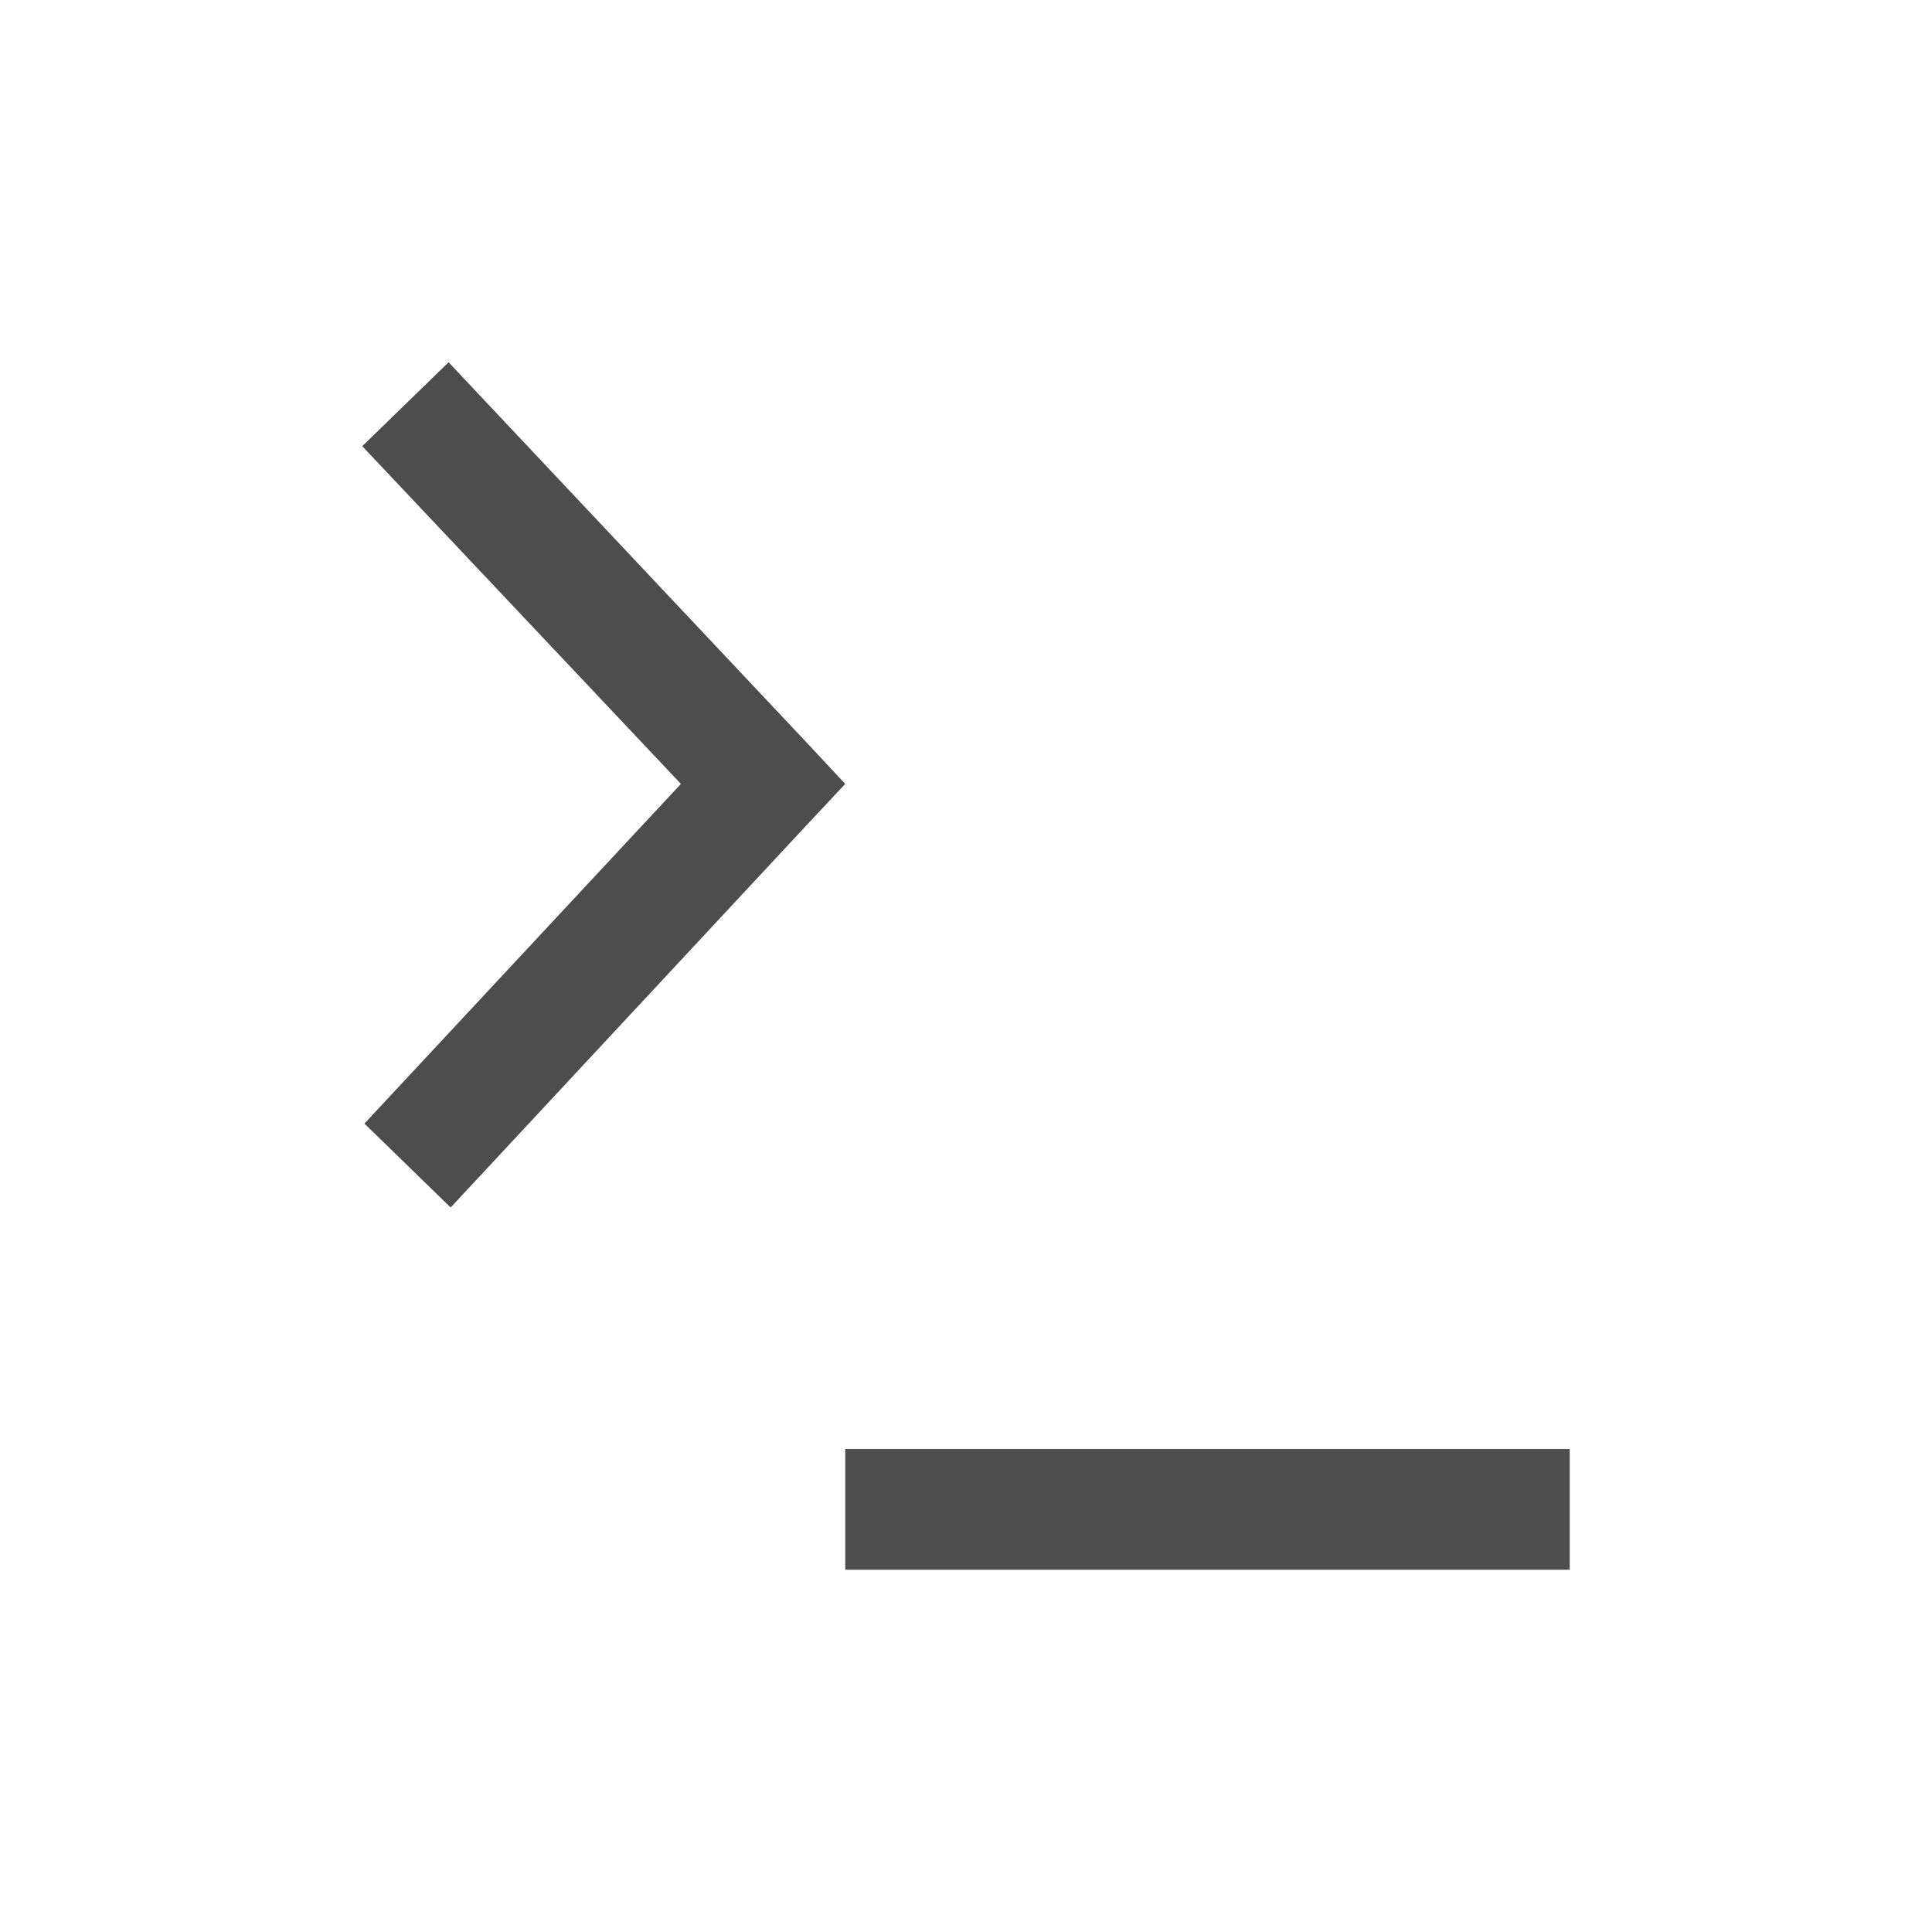
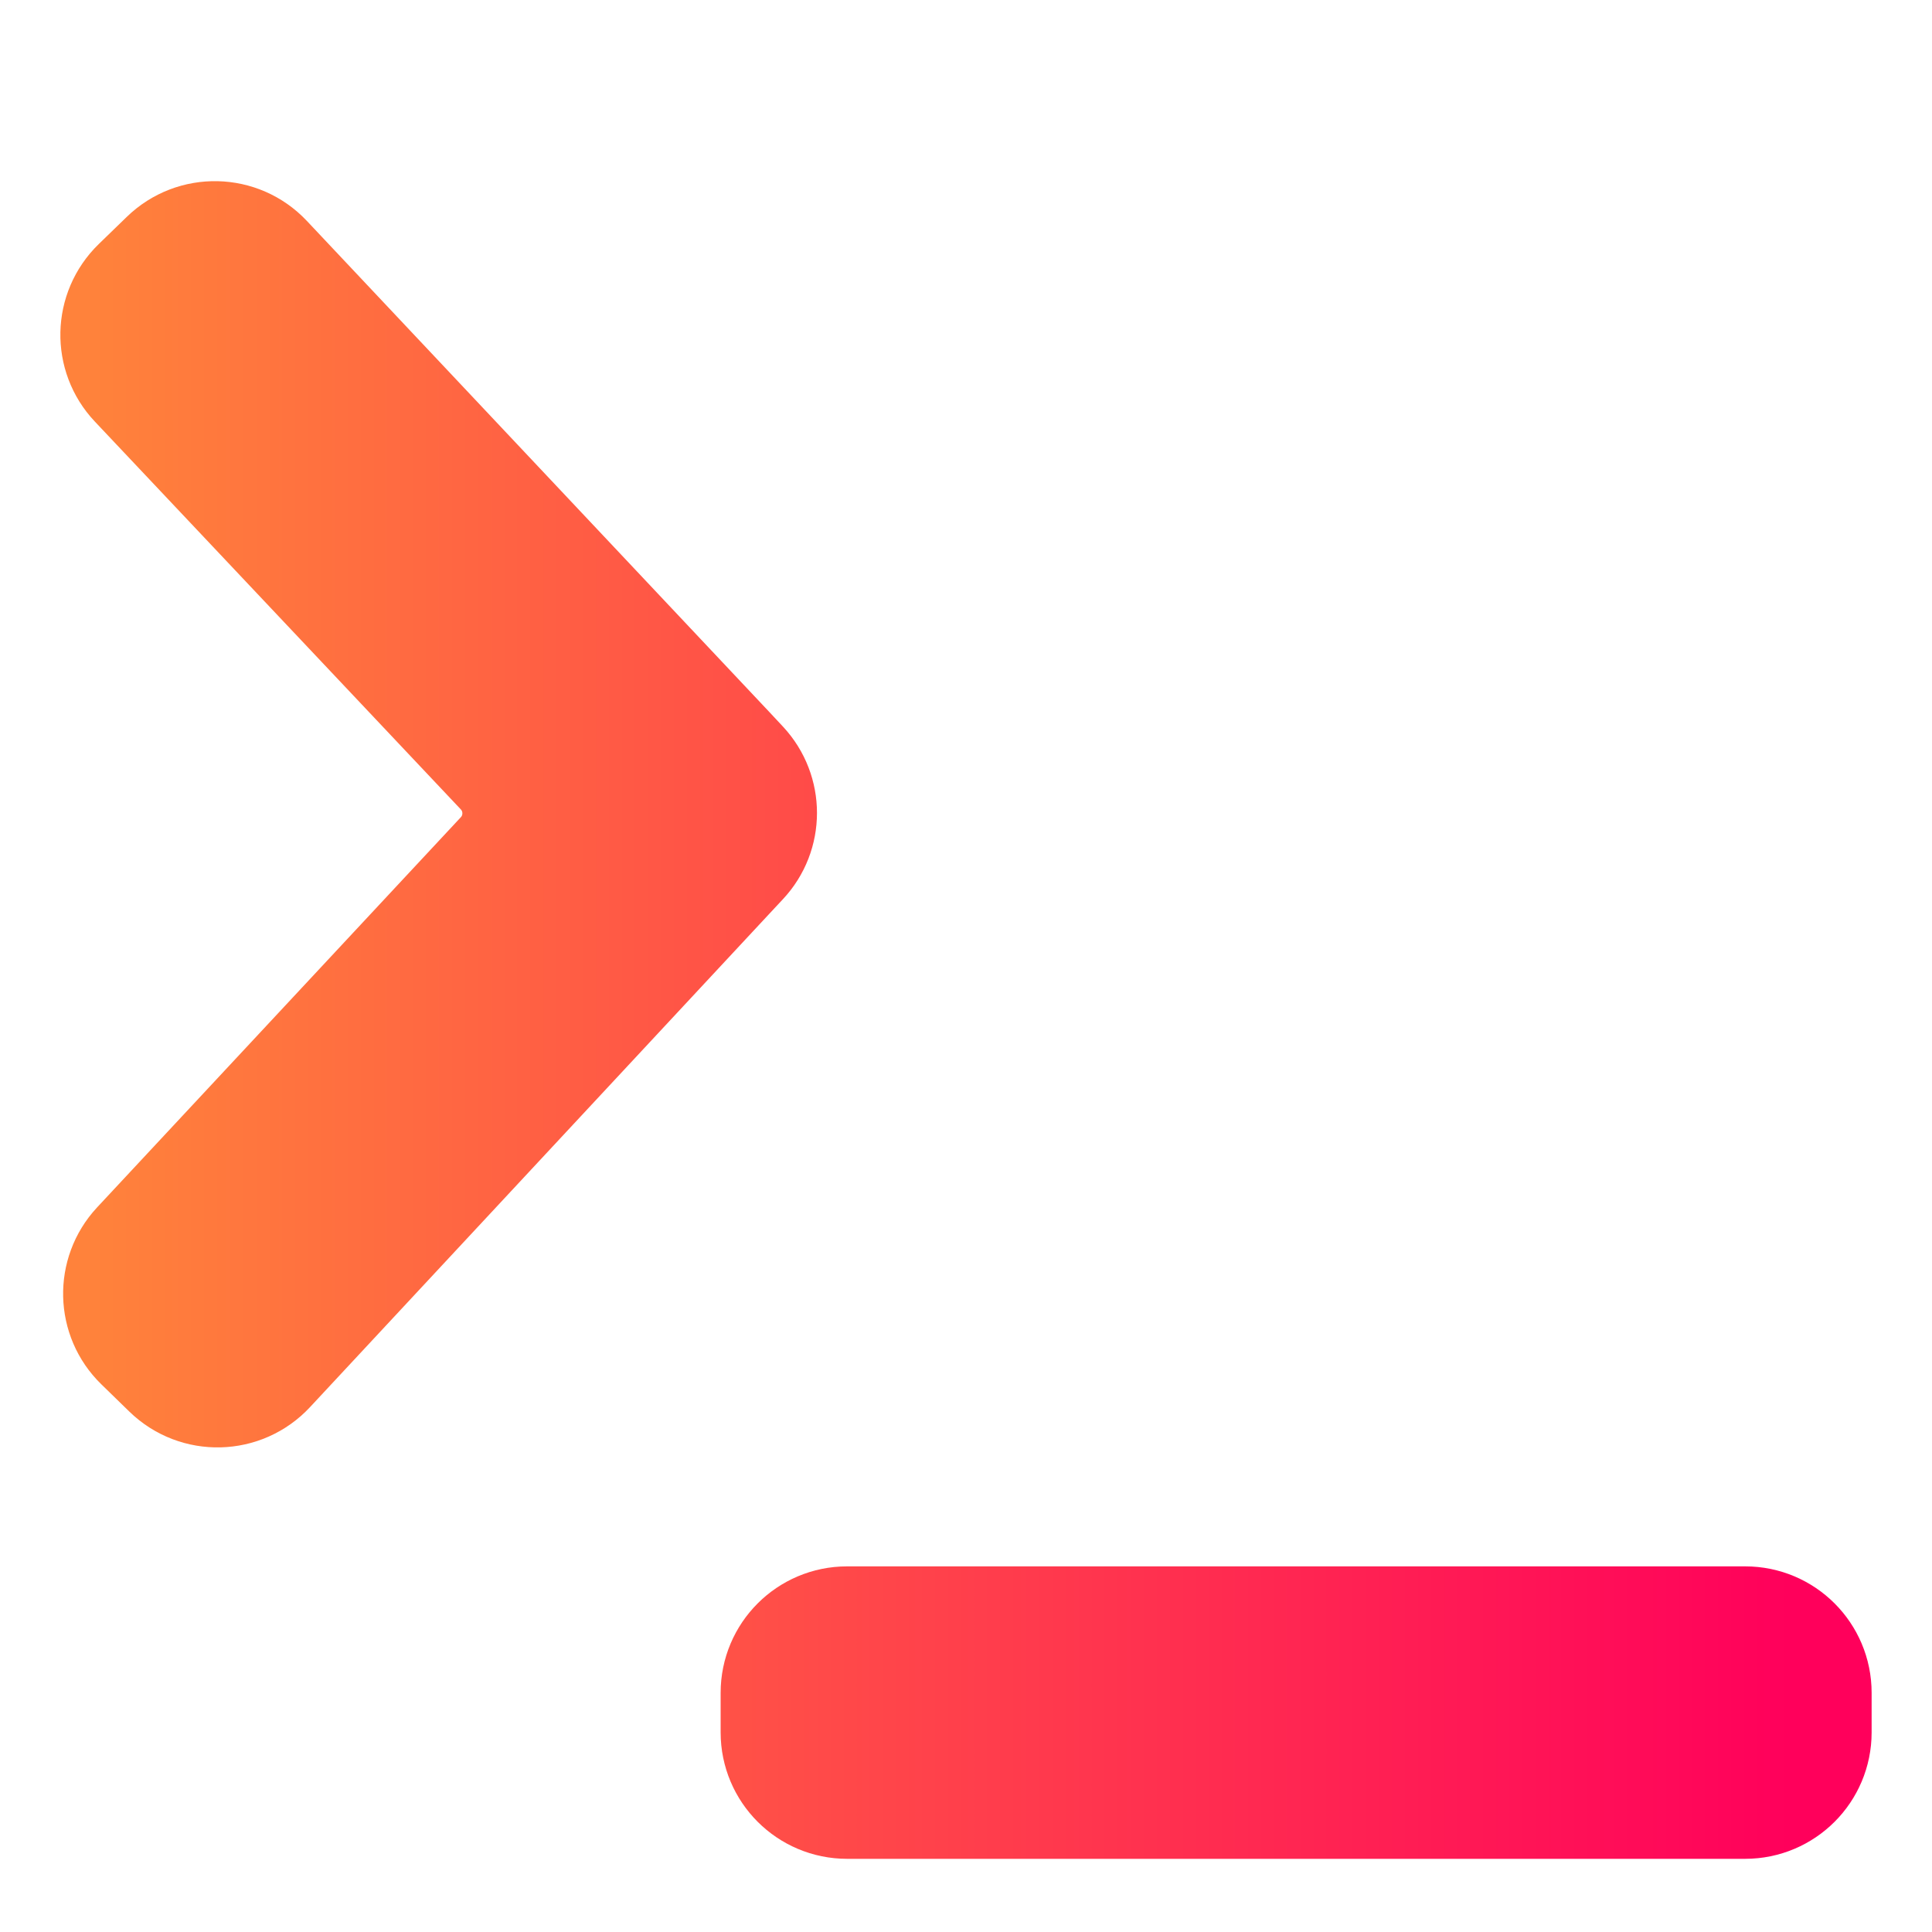
- <svg xmlns="http://www.w3.org/2000/svg" viewBox="0 0 16 16">
-   <defs id="defs3051">
-     <style type="text/css" id="current-color-scheme">
-       .ColorScheme-Text {
-         color:#4d4d4d;
-       }
-       </style>
+ <svg xmlns="http://www.w3.org/2000/svg" width="16" height="16" viewBox="0 0 16 16" fill="none">
+   <path d="M2.177 2.172C1.968 1.95 1.617 1.942 1.398 2.155L1.166 2.38C0.951 2.589 0.944 2.931 1.149 3.148L4.18 6.36C4.378 6.57 4.379 6.898 4.182 7.109L1.169 10.341C0.967 10.559 0.975 10.899 1.188 11.106L1.42 11.332C1.64 11.546 1.993 11.537 2.202 11.312L6.007 7.225L6.118 7.106C6.315 6.896 6.315 6.57 6.119 6.359L6.007 6.239L2.177 2.172ZM7.015 13.472C6.713 13.472 6.468 13.717 6.468 14.019V14.347C6.468 14.649 6.713 14.894 7.015 14.894H14.453C14.755 14.894 15 14.649 15 14.347V14.019C15 13.717 14.755 13.472 14.453 13.472H7.015Z" fill="url(#paint0_linear_448_571)" stroke="url(#paint1_linear_448_571)" />
+   <defs>
+     <linearGradient id="paint0_linear_448_571" x1="0.779" y1="8.878" x2="15" y2="8.878" gradientUnits="userSpaceOnUse">
+       <stop stop-color="#FF823B" />
+       <stop offset="0.987" stop-color="#FF005B" />
+     </linearGradient>
+     <linearGradient id="paint1_linear_448_571" x1="0.779" y1="8.878" x2="15" y2="8.878" gradientUnits="userSpaceOnUse">
+       <stop stop-color="#FF823B" />
+       <stop offset="0.987" stop-color="#FF005B" />
+     </linearGradient>
  </defs>
-   <path style="fill:currentColor;fill-opacity:1;stroke:none" d="M 3.715 3 L 3 3.695 L 5.639 6.492 L 3.018 9.305 L 3.732 10 L 6.676 6.838 L 7 6.492 L 6.676 6.145 L 3.715 3 z M 7 12 L 7 13 L 13 13 L 13 12 L 7 12 z " class="ColorScheme-Text" />
</svg>
